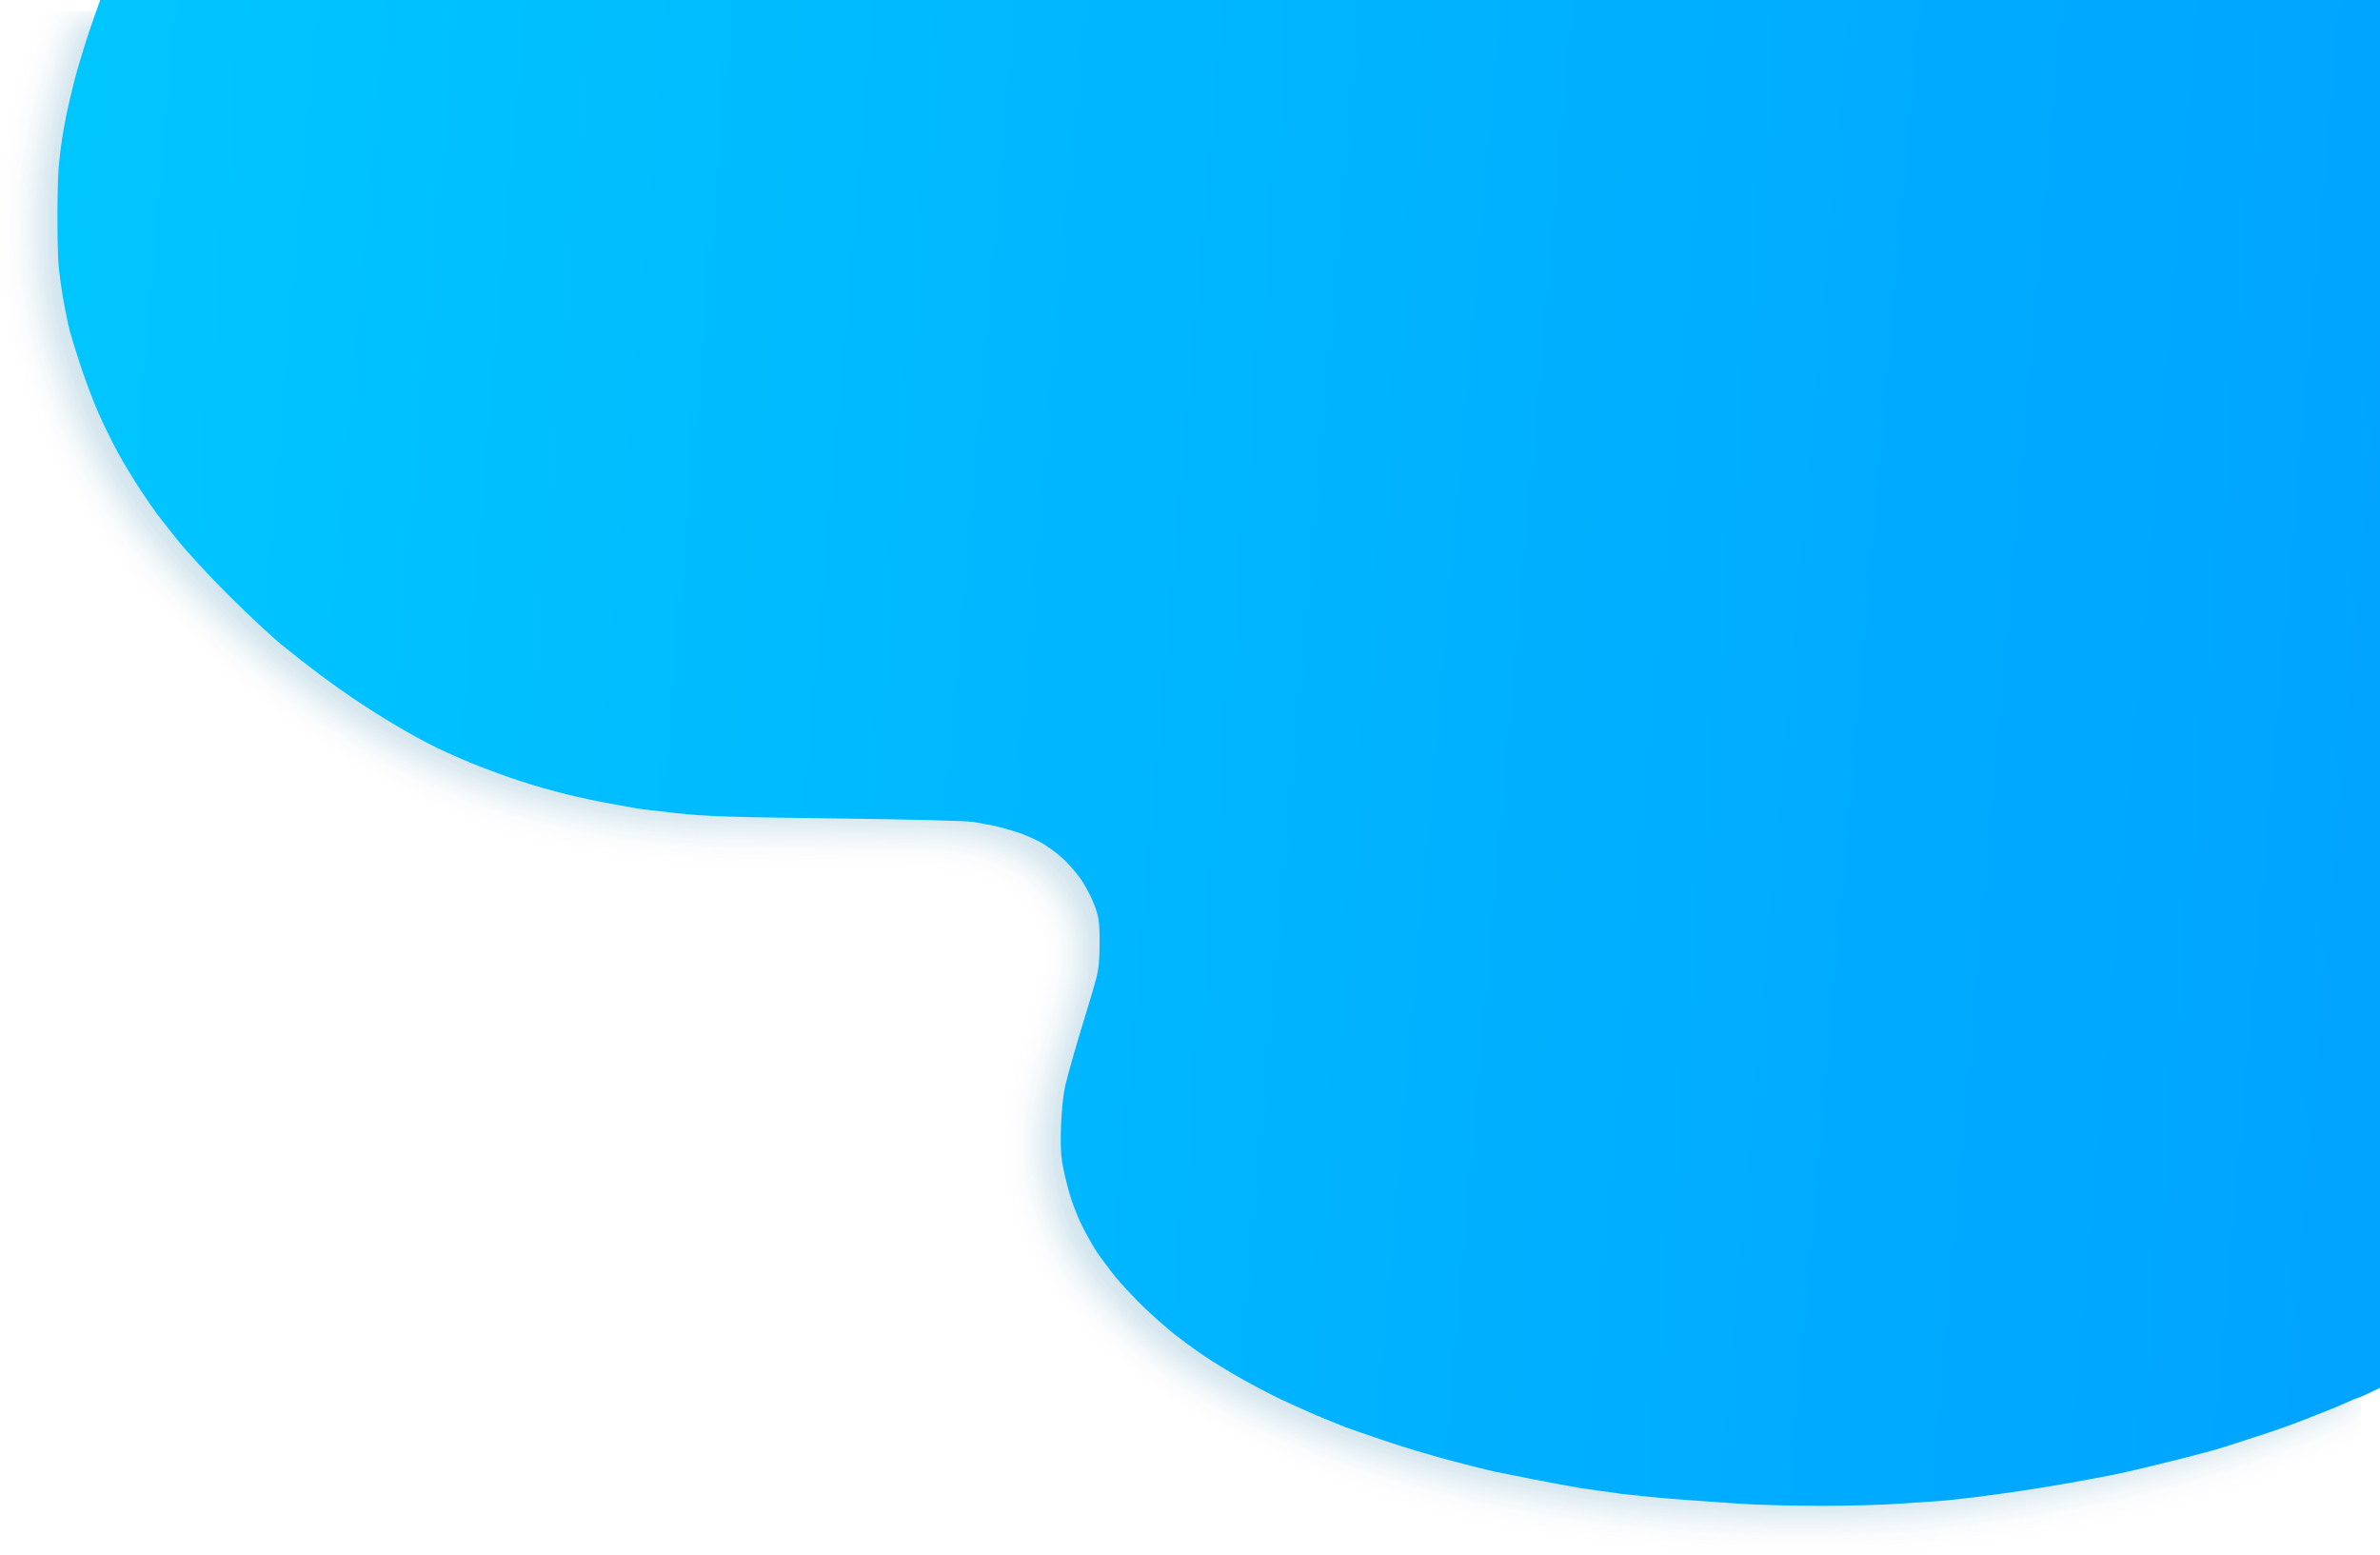
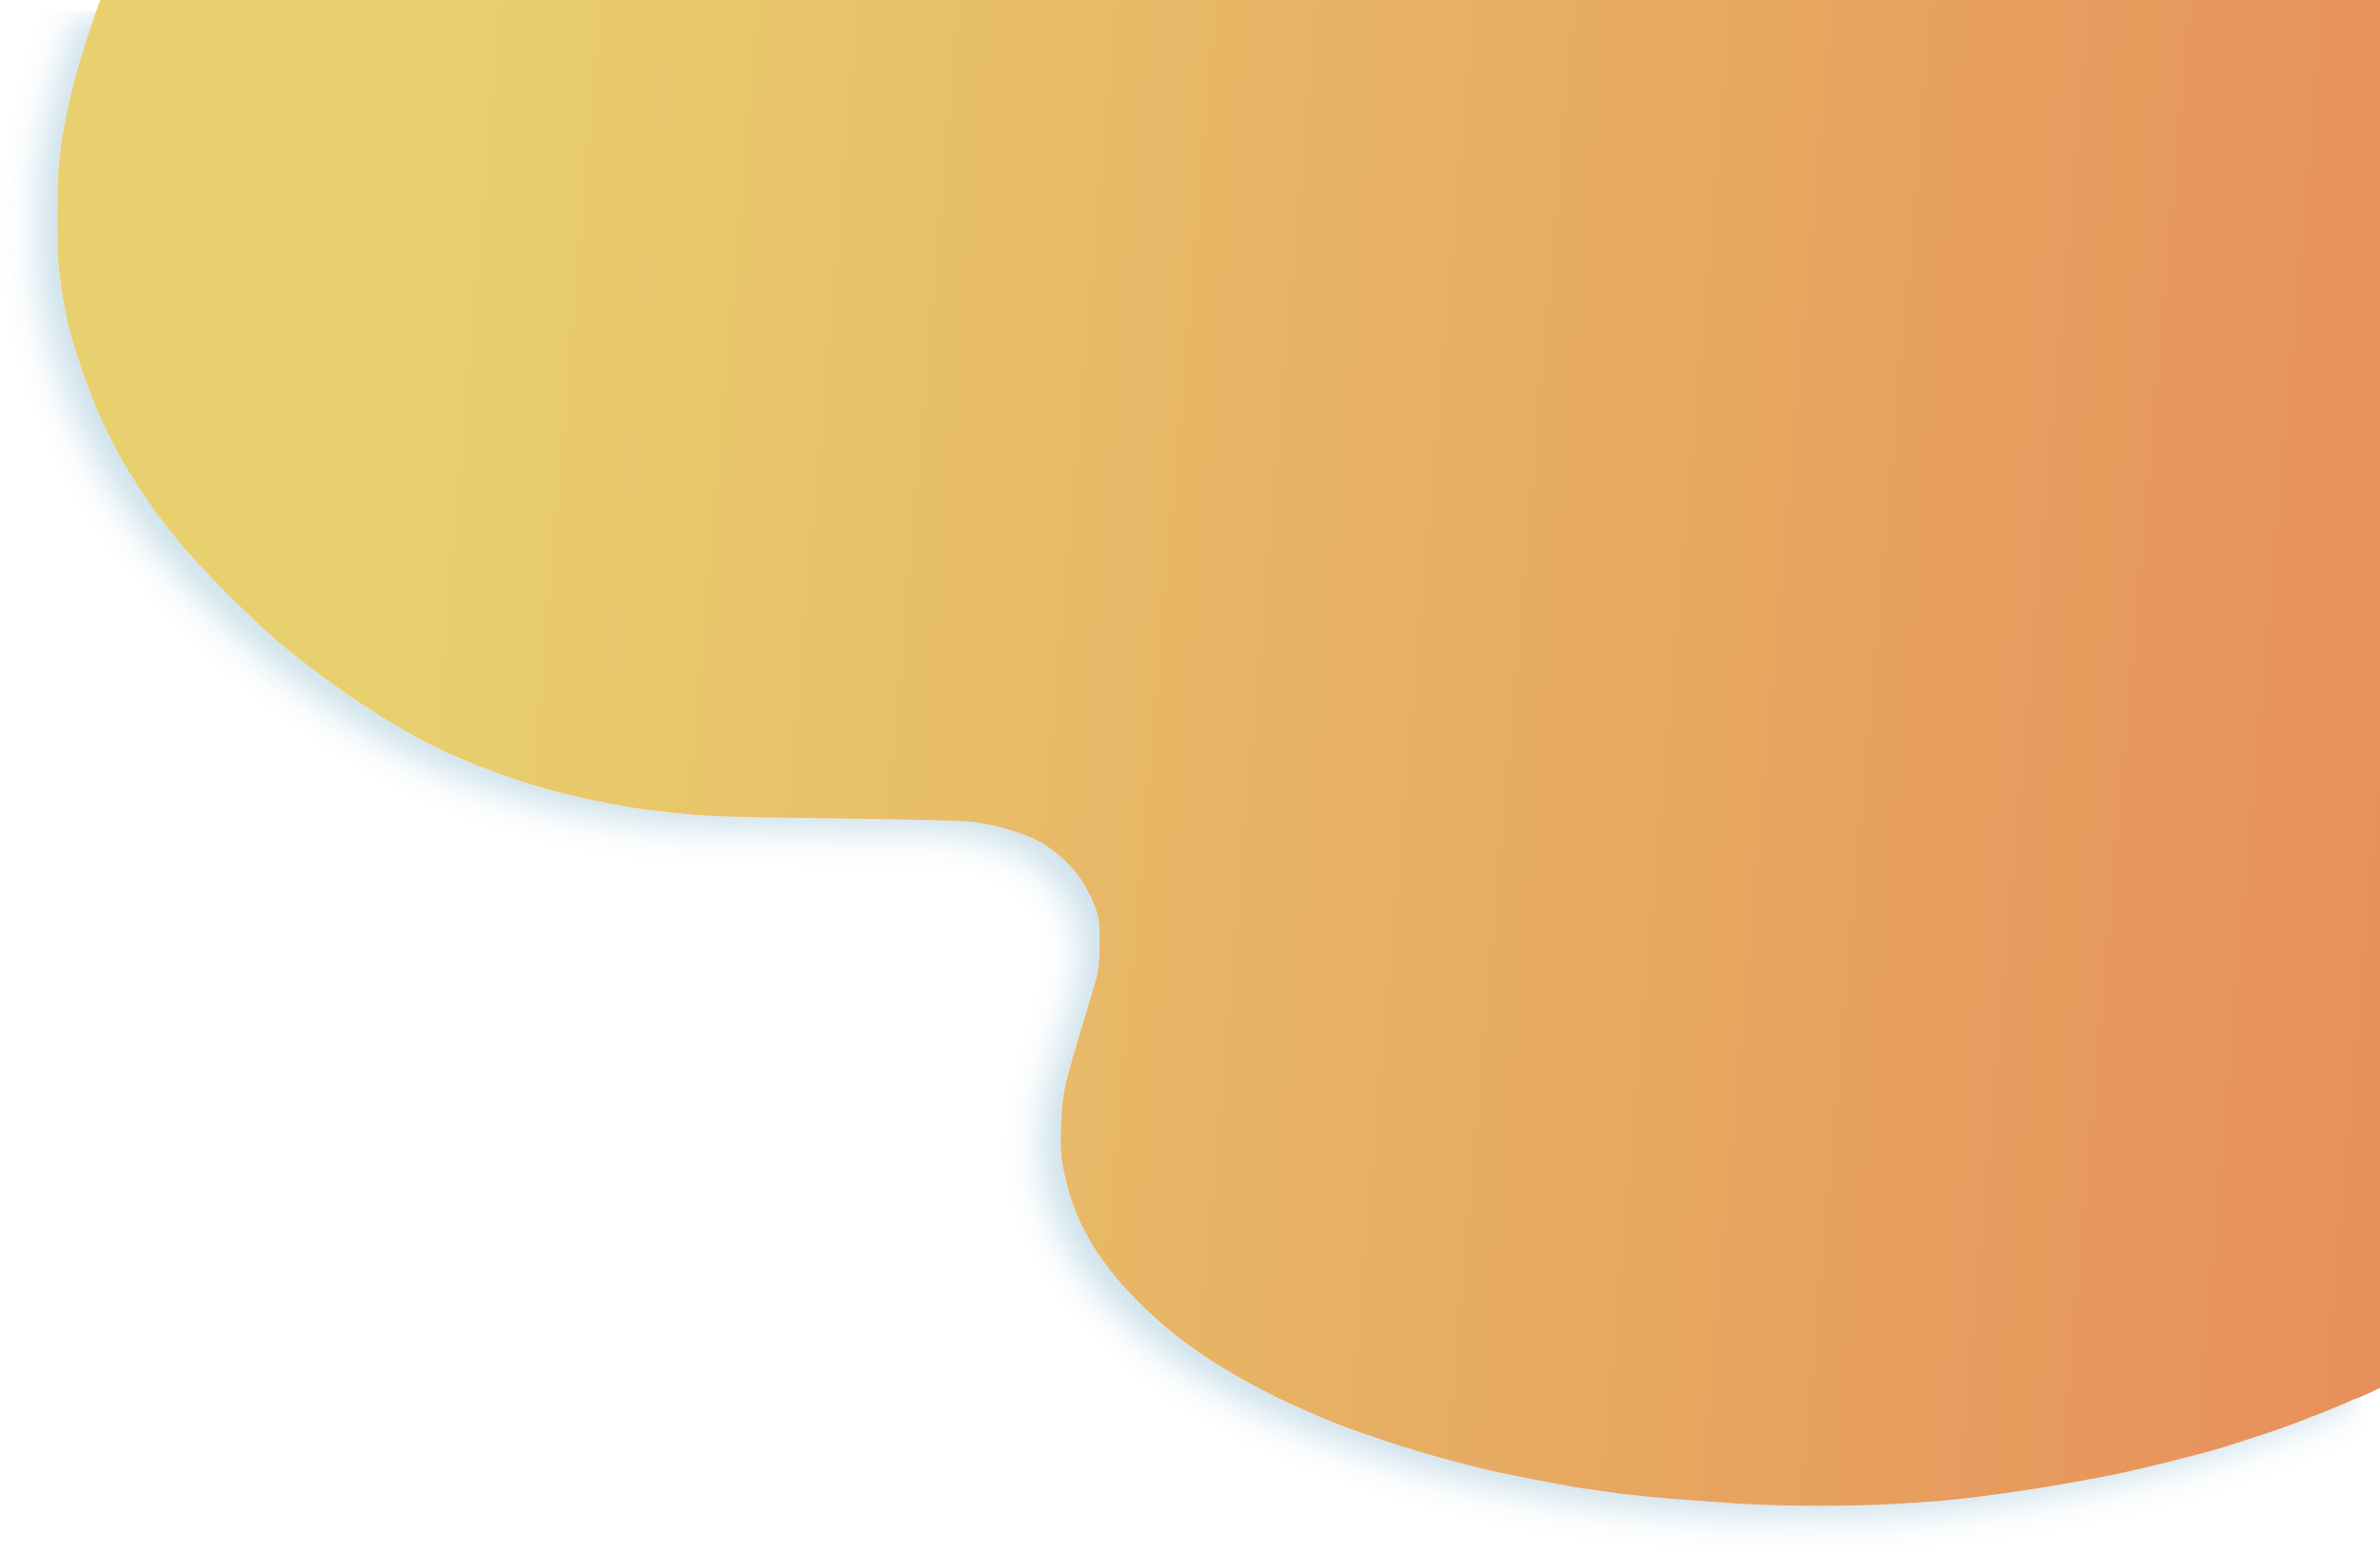
<svg xmlns="http://www.w3.org/2000/svg" version="1.2" viewBox="0 0 1306 853" width="1306" height="853">
  <defs>
    <filter x="-50%" y="-50%" width="200%" height="200%" id="f1">
      <feDropShadow dx="-10.392" dy="6" stdDeviation="9.583" flood-color="#066b96" flood-opacity=".2" />
    </filter>
    <linearGradient id="g1" x1="2069.8" y1="-3514.4" x2="170.2" y2="-3680.6" gradientUnits="userSpaceOnUse">
-       <stop offset="0" stop-color="#0099ff" />
-       <stop offset="1" stop-color="#00cbff" />
+       <stop offset="0" stop-color="#e67a53" />
+       <stop offset="0.8" stop-color="#e8d06e" />
    </linearGradient>
  </defs>
  <style>
		.s0 { filter: url(#f1);fill: url(#g1) } 
	</style>
  <path id="Path 0" class="s0" d="m764.7-408.3c14.2 0.2 35.7 1 47.8 1.8 12.1 0.9 24.9 1.8 28.5 2.1 3.6 0.3 11.7 1.1 18 2 6.3 0.8 13.5 1.7 16 2 2.5 0.3 10.3 1.4 17.5 2.5 7.1 1.1 19.1 3.1 26.5 4.5 7.4 1.4 18 3.4 23.5 4.6 5.5 1.1 11.8 2.4 14 2.8 2.2 0.5 15.7 3.8 30 7.5 14.3 3.6 36.6 9.7 49.5 13.6 12.9 3.9 31.6 10 41.5 13.4 9.9 3.5 23.4 8.3 30 10.8 6.6 2.5 20.3 7.9 30.5 12 10.2 4.1 21.2 8.7 24.5 10.2 3.3 1.5 7.3 3.3 9 4 1.7 0.7 10 4.5 18.5 8.5 8.5 3.9 24 11.5 34.5 16.9 10.5 5.4 25.3 13.3 33 17.6 7.7 4.3 19 10.9 25 14.5 6 3.7 13.8 8.5 17.2 10.6 3.4 2.2 9 5.7 12.5 7.9 3.5 2.1 11.5 7.5 17.8 11.9 6.3 4.3 17.6 12.4 25 17.9 7.4 5.5 17.5 13.2 22.5 17 5 3.9 13.5 10.9 19 15.6 5.5 4.7 16.3 14.2 24 21.2 7.7 6.9 21.2 20 30 29.1 8.8 9 21.2 22.5 27.6 29.9 6.4 7.4 15.1 17.9 19.4 23.4 4.3 5.5 12.3 16.3 17.7 24 5.5 7.7 14.2 20.8 19.3 29 5 8.3 12.4 20.9 16.3 28 3.9 7.1 9.3 17.7 12.1 23.5 2.7 5.8 7.8 17.5 11.3 26 3.6 8.5 9.1 23.1 12.2 32.5 3.2 9.4 7.4 22.9 9.3 30 1.9 7.1 4.6 17.7 5.9 23.5 1.3 5.8 3.5 17 4.8 25 1.3 8 3 18.5 3.6 23.5 0.6 5 1.3 10.4 1.5 12 0.2 1.6 0.9 8.9 1.4 16 0.6 7.1 1.2 20.4 1.5 29.5 0.3 9.1 0.1 27.1-0.4 40-0.6 12.9-1.7 29.4-2.5 36.5-0.8 7.1-2.2 17.7-3.1 23.5-0.9 5.8-2.2 14.3-3 19-0.8 4.7-1.9 10.5-2.4 13-0.6 2.5-2.4 10.4-4.1 17.5-1.6 7.1-5.3 20.9-8 30.5-2.8 9.6-7.7 24.7-10.9 33.5-3.2 8.8-8.3 21.6-11.3 28.5-3 6.9-8.9 19.5-13 28-4.2 8.5-12.3 23.4-18 33-5.7 9.6-13 21.3-16.2 26-3.2 4.7-10.2 14.4-15.6 21.5-5.3 7.1-14.5 18.6-20.4 25.5-5.9 6.9-17 18.9-24.8 26.8-7.8 7.9-20.5 19.8-28.2 26.5-7.7 6.7-16 13.8-18.5 15.8-2.5 2-8.3 6.5-13 10-4.7 3.5-14.4 10.3-21.5 15-7.2 4.7-15.5 10.2-18.5 12.1-3 1.9-10 6-15.5 9.1-5.5 3-16.8 8.9-25 13-8.3 4.1-17.6 8.6-20.8 10.1-3.1 1.4-5.9 2.6-6.2 2.6-0.3 0-2.9 1.1-5.8 2.4-2.8 1.3-8.1 3.5-11.7 4.9-3.6 1.4-9.4 3.7-13 5.1-3.6 1.4-9.2 3.5-12.5 4.6-3.3 1.2-9.4 3.2-13.5 4.5-4.1 1.3-8.8 2.8-10.5 3.4-1.7 0.6-7 2.3-12 3.7-5 1.4-13.5 3.6-19 5-5.5 1.4-14.5 3.6-20 4.9-5.5 1.3-13.4 3.1-17.5 3.9-4.1 0.8-13.8 2.6-21.5 4-7.7 1.4-20.1 3.4-27.5 4.5-7.4 1.1-18.9 2.7-25.5 3.5-6.6 0.8-15.6 1.8-20 2.1-4.4 0.3-14.5 1-22.5 1.5-8 0.6-26.9 1.1-42 1.1-15.1 0-34.7-0.5-43.5-1.1-8.8-0.6-24.6-1.7-35-2.5-10.5-0.8-24.4-2.2-31-3-6.6-0.9-16.5-2.3-22-3.1-5.5-0.9-17.9-3.2-27.5-5.1-9.6-1.9-18.2-3.6-19-3.8-0.8-0.1-6.5-1.5-12.5-3-6-1.5-17.1-4.4-24.5-6.6-7.4-2.1-19.4-5.8-26.5-8.3-7.2-2.4-15.7-5.4-19-6.6-3.3-1.2-10.7-4.3-16.5-6.7-5.8-2.5-14.6-6.5-19.5-8.8-5-2.4-14.4-7.3-21-11-6.6-3.7-15.8-9.3-20.5-12.5-4.7-3.1-12.1-8.6-16.5-12-4.4-3.5-12.2-10.4-17.4-15.4-5.1-5-11.9-12.3-15-16.1-3.1-3.8-7.5-9.7-9.8-13-2.2-3.3-5.8-9.6-8-14-2.3-4.4-5.2-11.6-6.6-16-1.4-4.4-3.3-11.8-4.2-16.5-1.4-6.6-1.6-11.7-1.3-23 0.4-9.6 1.2-17.6 2.6-23.5 1.2-5 5-18.5 8.5-30 3.6-11.5 7.3-24.1 8.3-28 1.3-5 1.8-10.5 1.8-19.5 0-10.4-0.4-13.6-2.3-19-1.2-3.6-4.2-9.6-6.6-13.5-2.3-3.9-7.2-9.7-10.7-13-3.6-3.3-9.1-7.4-12.4-9.2-3.2-1.8-8.6-4.1-11.9-5.3-3.3-1.1-8.7-2.7-12-3.5-3.3-0.8-9.4-1.9-13.5-2.6-4.5-0.6-34.6-1.4-75.5-1.9-58.5-0.7-70.7-1.1-87.5-2.9-10.7-1.2-20.6-2.4-22-2.7-1.4-0.3-7.7-1.4-14-2.5-6.3-1.1-17.1-3.4-24-5.1-6.9-1.7-18.4-4.9-25.5-7.3-7.2-2.3-19.3-6.8-27-9.9-7.7-3.2-19-8.3-25-11.5-6.1-3.2-16-8.9-22-12.6-6.1-3.7-14.4-9.1-18.5-11.9-4.1-2.8-12-8.4-17.5-12.5-5.5-4.1-14.7-11.3-20.5-16-5.8-4.7-19.1-17.1-29.6-27.6-10.5-10.4-23.2-24.2-28.2-30.5-5-6.3-10-12.6-11-14-1.1-1.4-5.1-7.2-9-13-3.8-5.8-9.4-15-12.4-20.5-3-5.5-7.8-15.2-10.6-21.5-2.8-6.3-7.4-18.5-10.2-27-2.8-8.5-5.8-18.4-6.6-22-0.8-3.6-2.1-10.5-3-15.5-0.8-5-1.8-12.1-2.2-16-0.4-3.9-0.7-16-0.7-27 0-11 0.3-23.6 0.7-28 0.4-4.4 1.2-11.1 1.8-15 0.6-3.9 1.7-10.1 2.5-14 0.8-3.9 2.8-12.4 4.5-19 1.7-6.6 5.6-19.4 8.7-28.5 3.1-9.1 7.1-20.1 9-24.5 1.9-4.4 5.1-11.6 7-16 2-4.4 8-16.9 13.4-27.7 5.5-10.9 13.6-26 18.1-33.5 4.4-7.6 12.2-19.9 17.2-27.3 5-7.4 13.3-19.1 18.5-26 5.2-6.9 12.4-16.1 16-20.5 3.5-4.4 9.4-11.4 13-15.5 3.6-4.1 12.7-13.7 20.1-21.4 7.4-7.6 19.3-19.1 26.5-25.5 7.1-6.4 17.5-15.1 23-19.3 5.5-4.2 12.1-9.3 14.7-11.3 2.7-1.9 10.3-7.2 17-11.8 6.8-4.5 15.2-10 18.8-12.3 3.6-2.2 12.1-7.4 19-11.4 6.9-4.1 16.1-9.4 20.5-11.7 4.4-2.4 16.1-8.4 26-13.2 9.9-4.9 22.5-10.9 28-13.4 5.5-2.5 12.9-5.7 16.5-7.2 3.6-1.5 9.2-3.8 12.5-5.2 3.3-1.3 8.2-3.3 11-4.3 2.7-1 8.6-3.3 13-5 4.4-1.7 15.9-5.8 25.5-9.1 9.6-3.3 21.3-7.1 26-8.5 4.7-1.5 13.9-4.1 20.5-6 6.6-1.9 15.6-4.4 20-5.5 4.4-1.1 15.2-3.8 24-5.9 8.8-2.2 25.9-5.7 38-7.9 12.1-2.2 27.8-4.9 35-6 7.1-1.1 22.9-3.2 35-4.6 12.1-1.5 28.3-3.1 36-3.6 7.7-0.5 22.1-1.2 32-1.5 9.9-0.4 18.1-0.7 18.2-0.8 0.1-0.1 11.8 0 26 0.1z" />
</svg>
